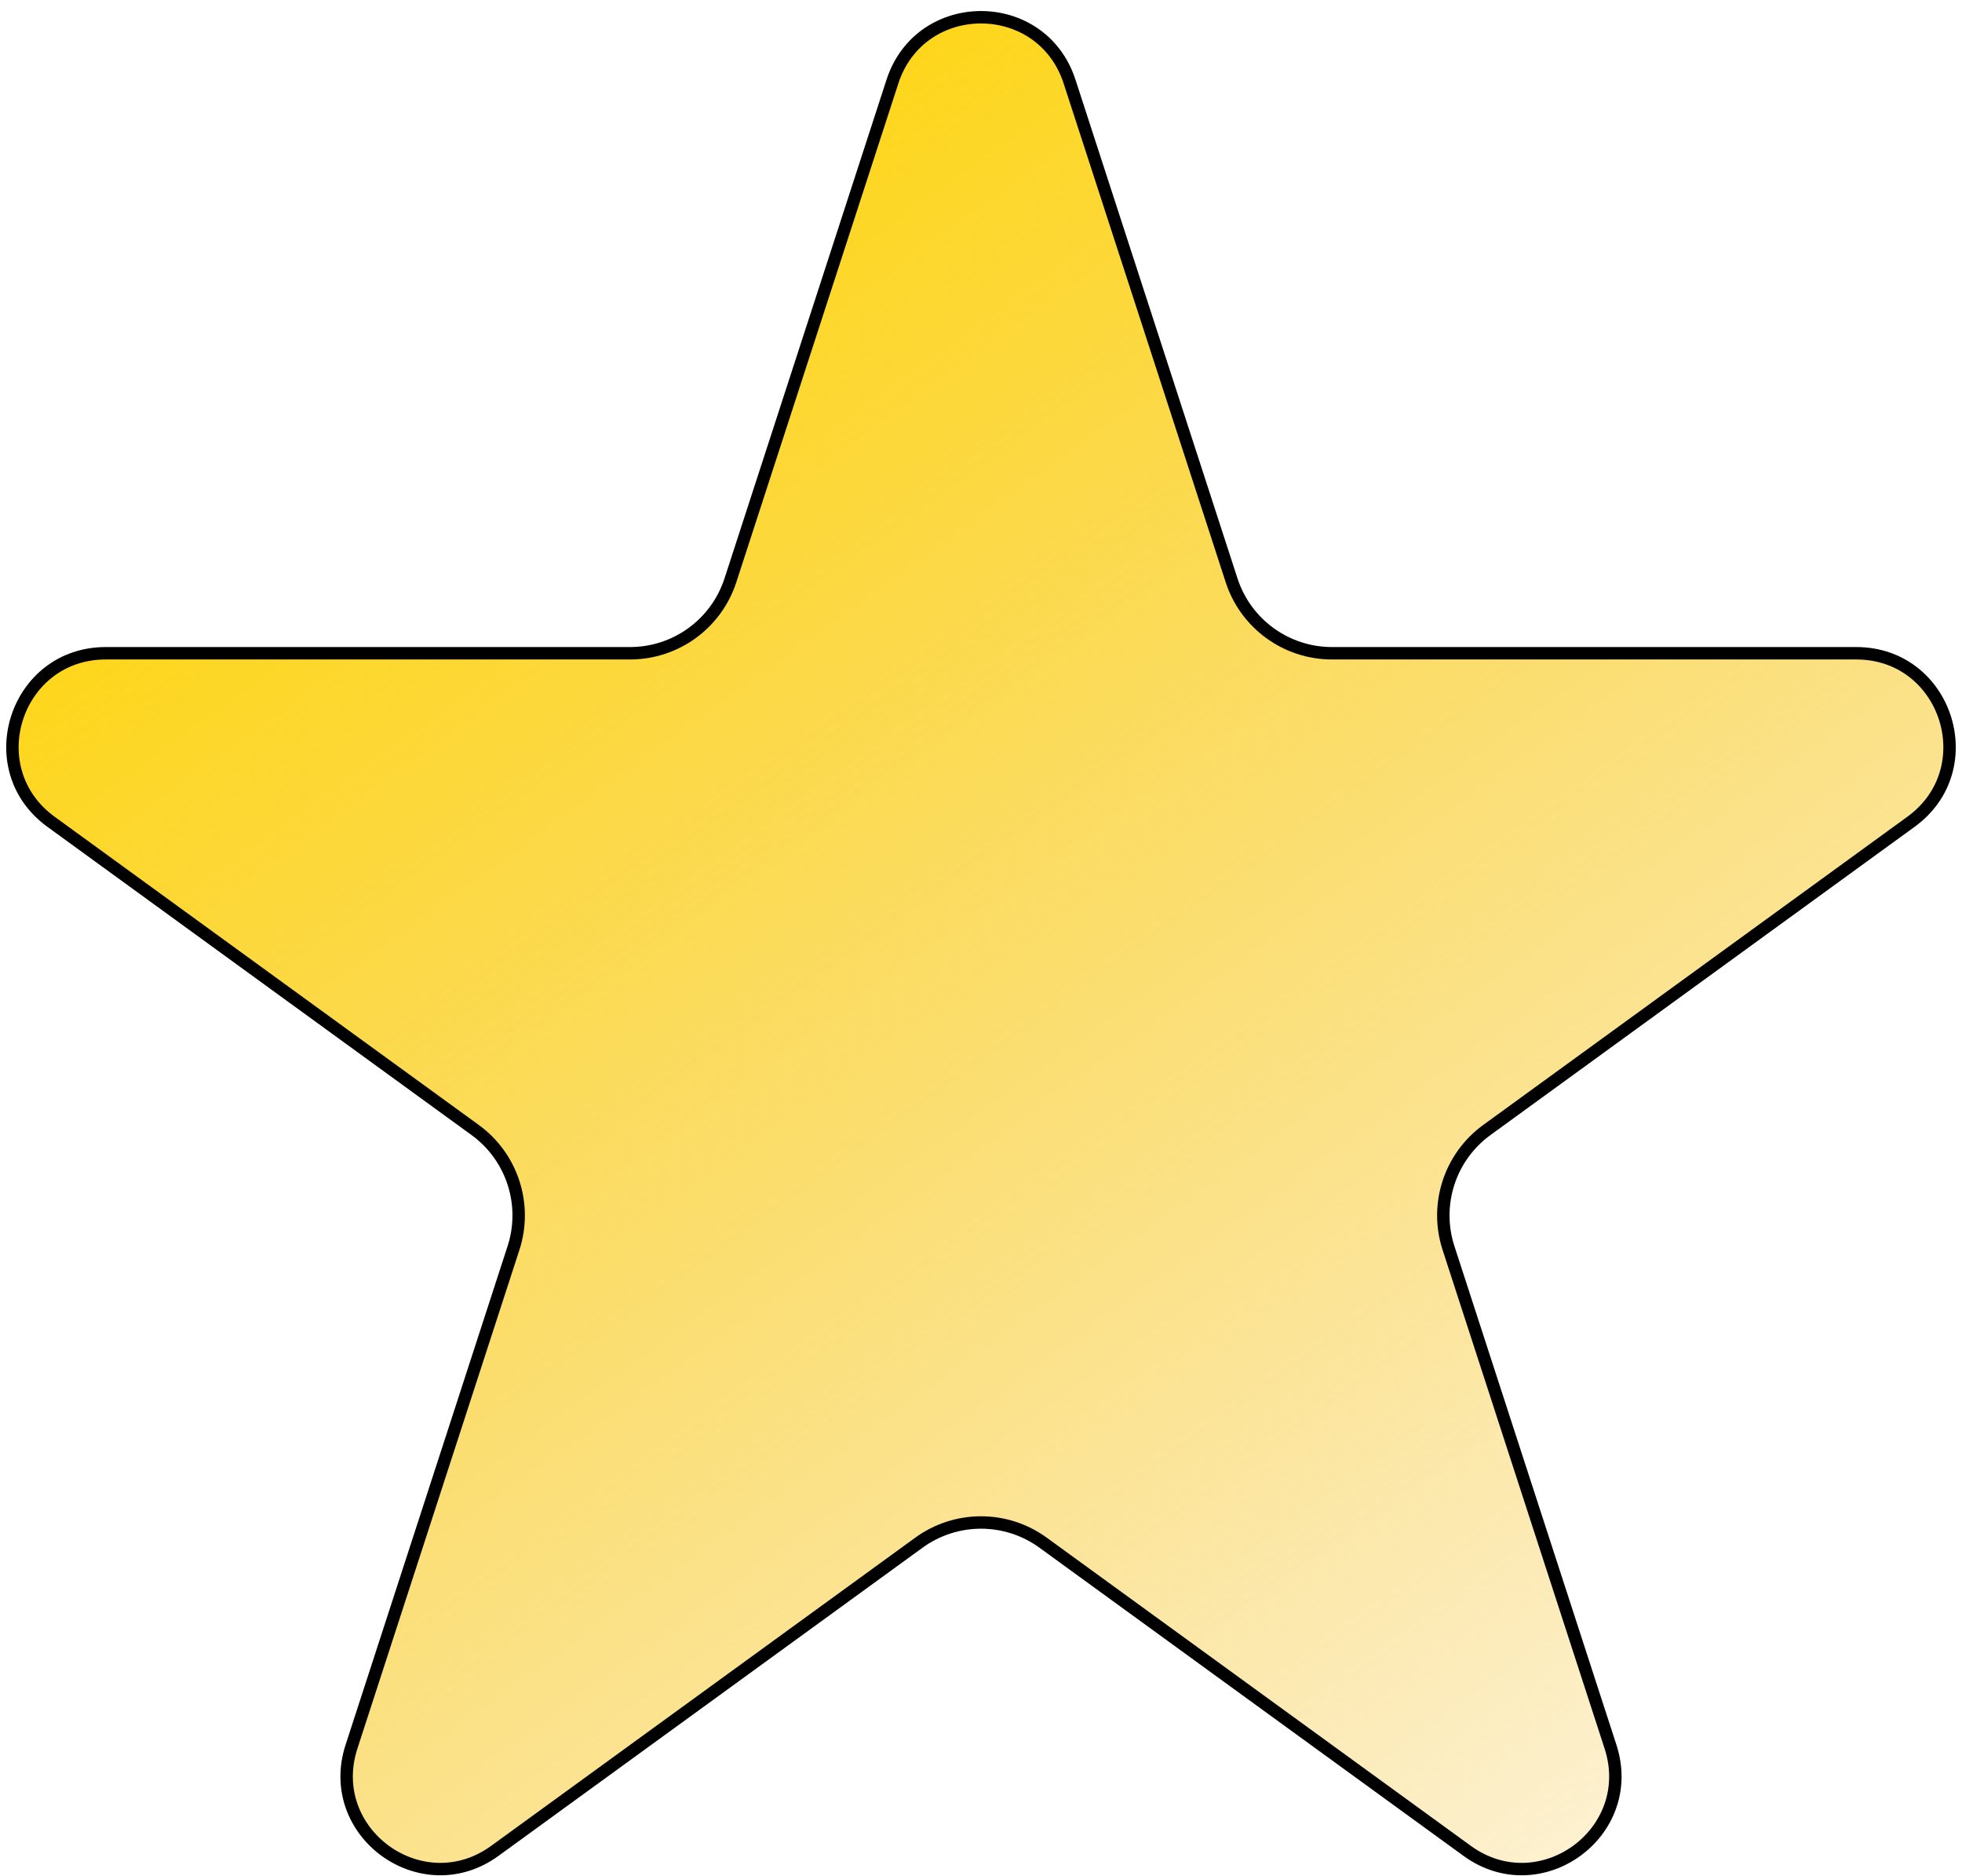
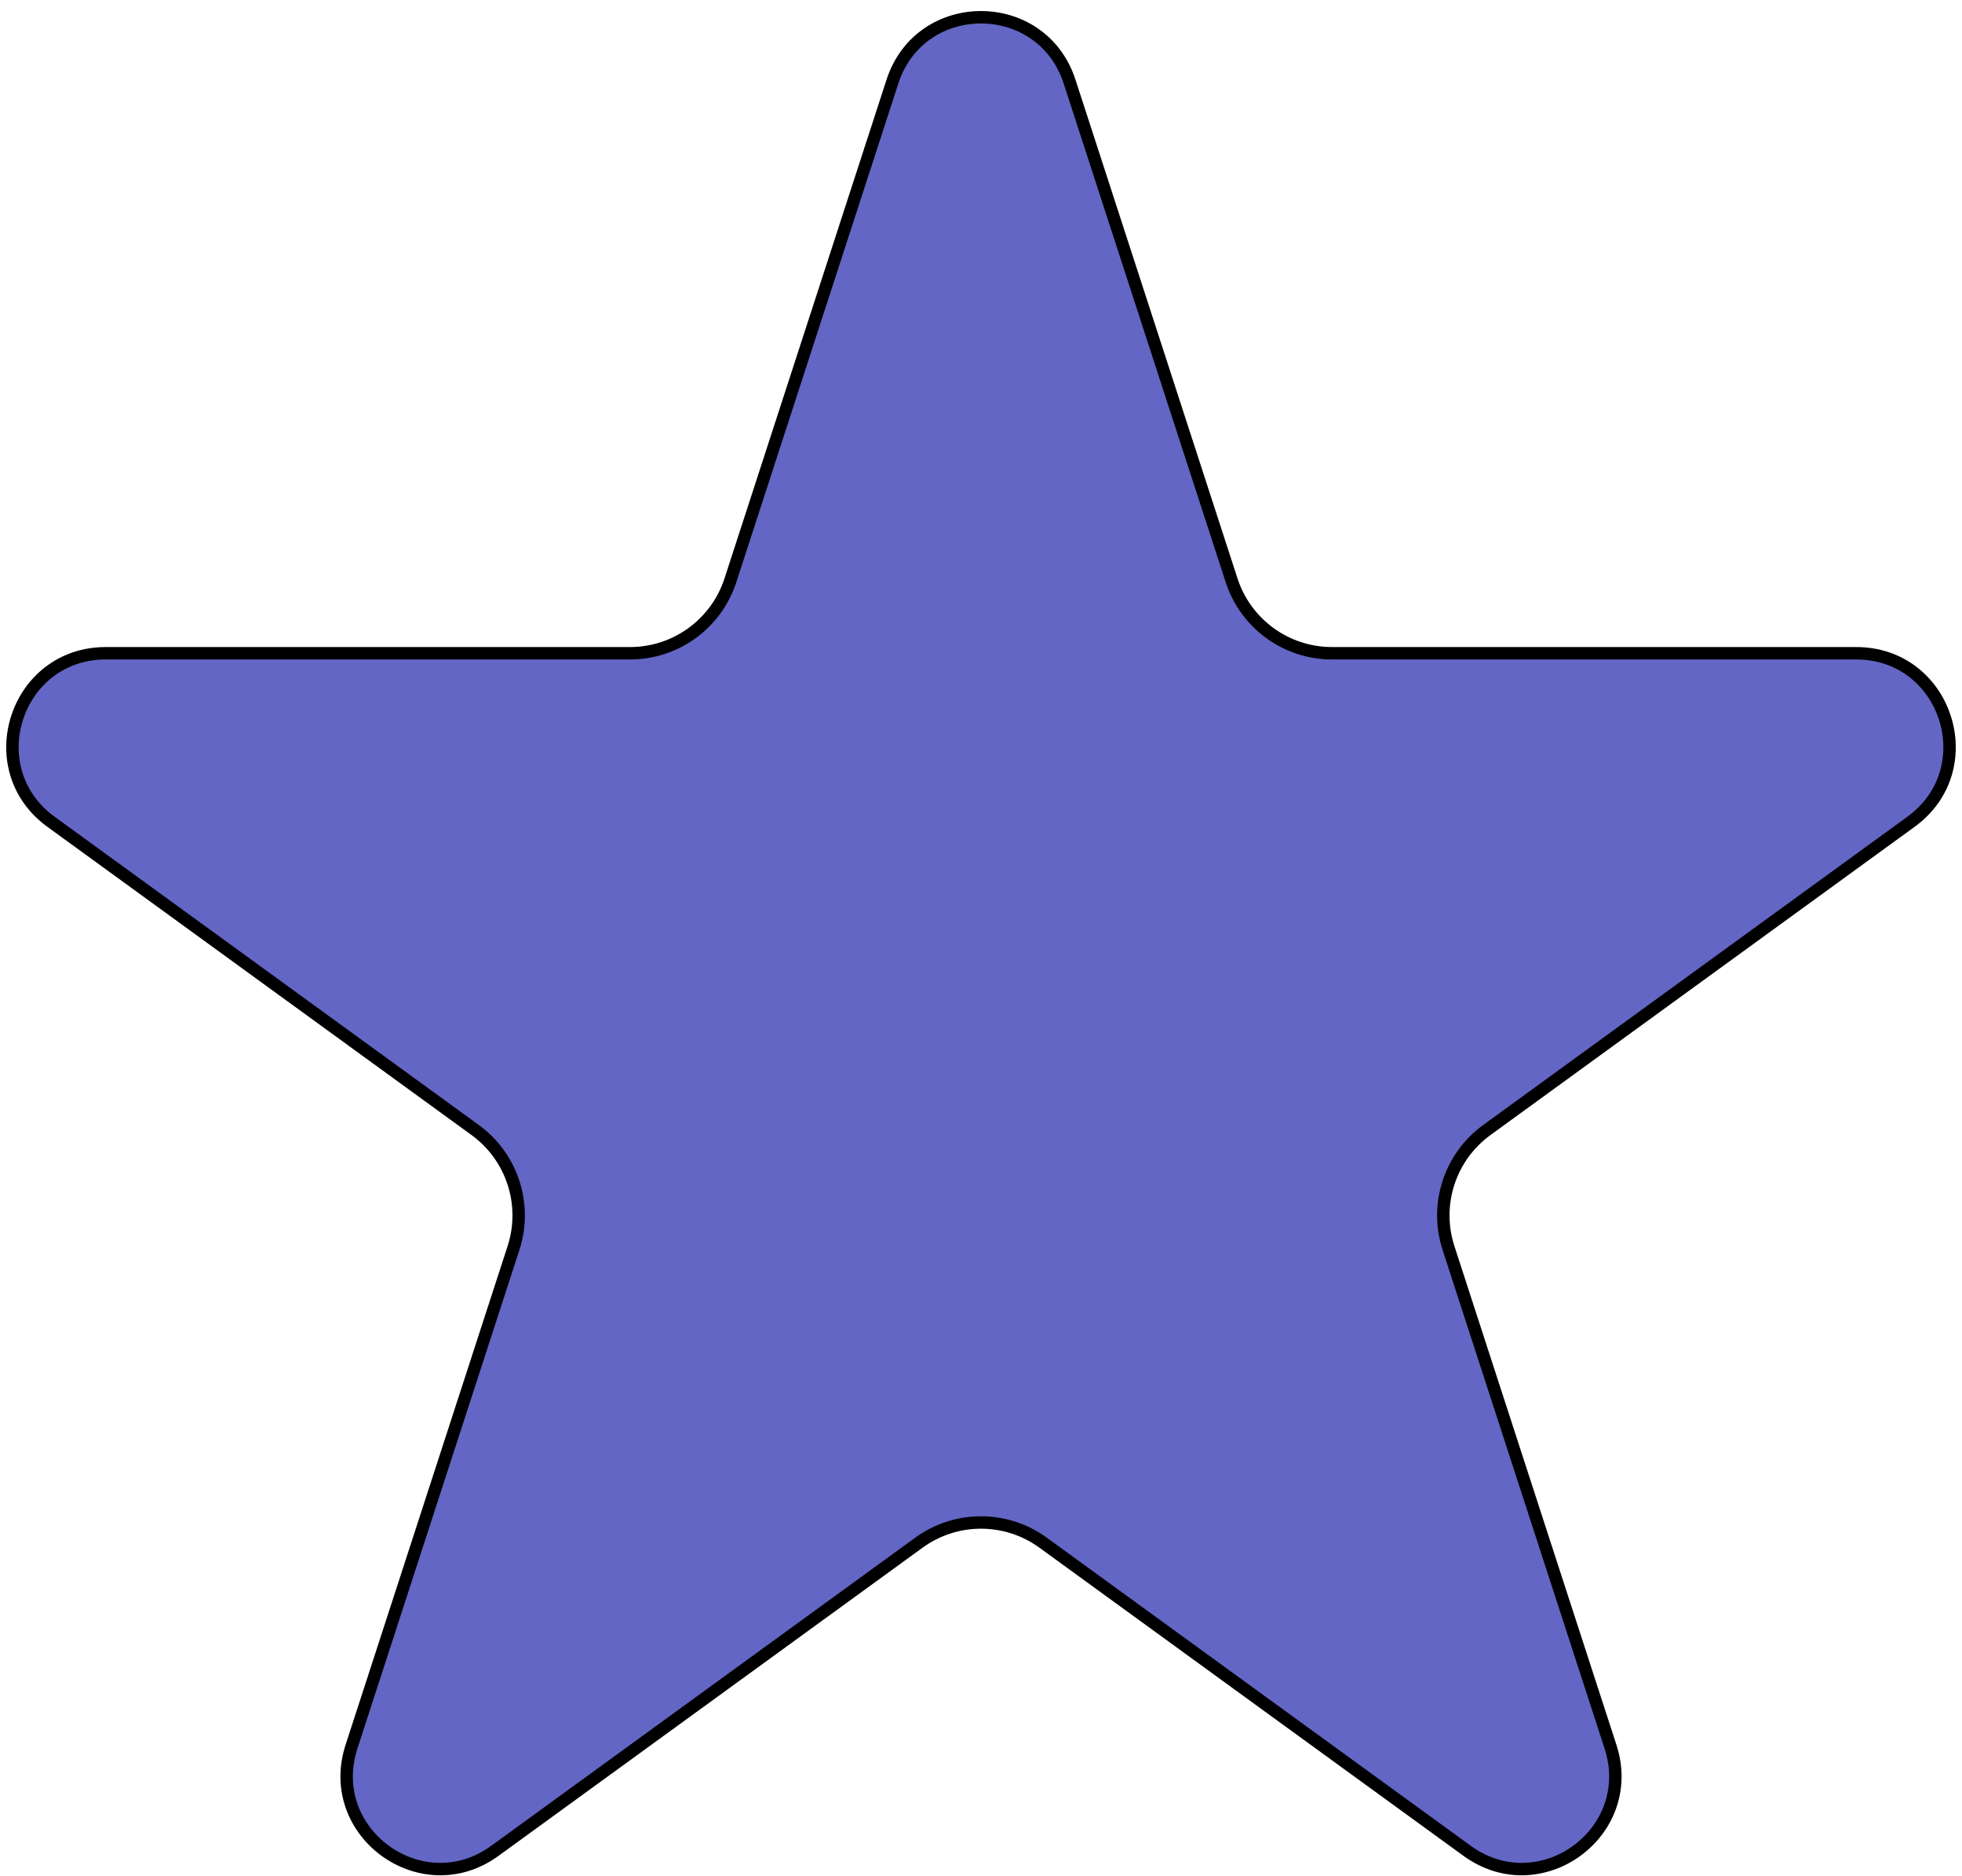
<svg xmlns="http://www.w3.org/2000/svg" viewBox="0 0 158 151" fill="none">
-   <path d="M86.133 6.571L99.18 46.725C100.318 50.227 103.581 52.598 107.264 52.598H149.484C156.75 52.598 159.77 61.895 153.893 66.166L119.736 90.983C116.756 93.147 115.51 96.984 116.648 100.486L129.695 140.64C131.94 147.55 124.031 153.296 118.153 149.025L83.996 124.208C81.017 122.044 76.983 122.044 74.004 124.208L39.847 149.025C33.969 153.296 26.06 147.55 28.305 140.64L41.352 100.486C42.49 96.984 41.244 93.147 38.264 90.983L4.107 66.166C-1.77 61.895 1.25 52.598 8.516 52.598H50.736C54.419 52.598 57.682 50.227 58.82 46.725L71.867 6.571C74.112 -0.339 83.888 -0.339 86.133 6.571Z" fill="url(#paint0_linear)" stroke="black" />
-   <defs>
-     <linearGradient id="paint0_linear" x1="22.21" y1="10.161" x2="146.901" y2="183" gradientUnits="userSpaceOnUse">
-       <stop offset="0.009" stop-color="#FFD600" />
-       <stop offset="1" stop-color="#EFAC00" stop-opacity="0" />
-     </linearGradient>
-   </defs>
+   <path d="M86.133 6.571L99.18 46.725C100.318 50.227 103.581 52.598 107.264 52.598H149.484C156.75 52.598 159.77 61.895 153.893 66.166L119.736 90.983C116.756 93.147 115.51 96.984 116.648 100.486L129.695 140.64C131.94 147.55 124.031 153.296 118.153 149.025L83.996 124.208C81.017 122.044 76.983 122.044 74.004 124.208L39.847 149.025C33.969 153.296 26.06 147.55 28.305 140.64L41.352 100.486C42.49 96.984 41.244 93.147 38.264 90.983L4.107 66.166C-1.77 61.895 1.25 52.598 8.516 52.598H50.736C54.419 52.598 57.682 50.227 58.82 46.725L71.867 6.571C74.112 -0.339 83.888 -0.339 86.133 6.571Z" fill="#6366C4" stroke="black" />
</svg>
